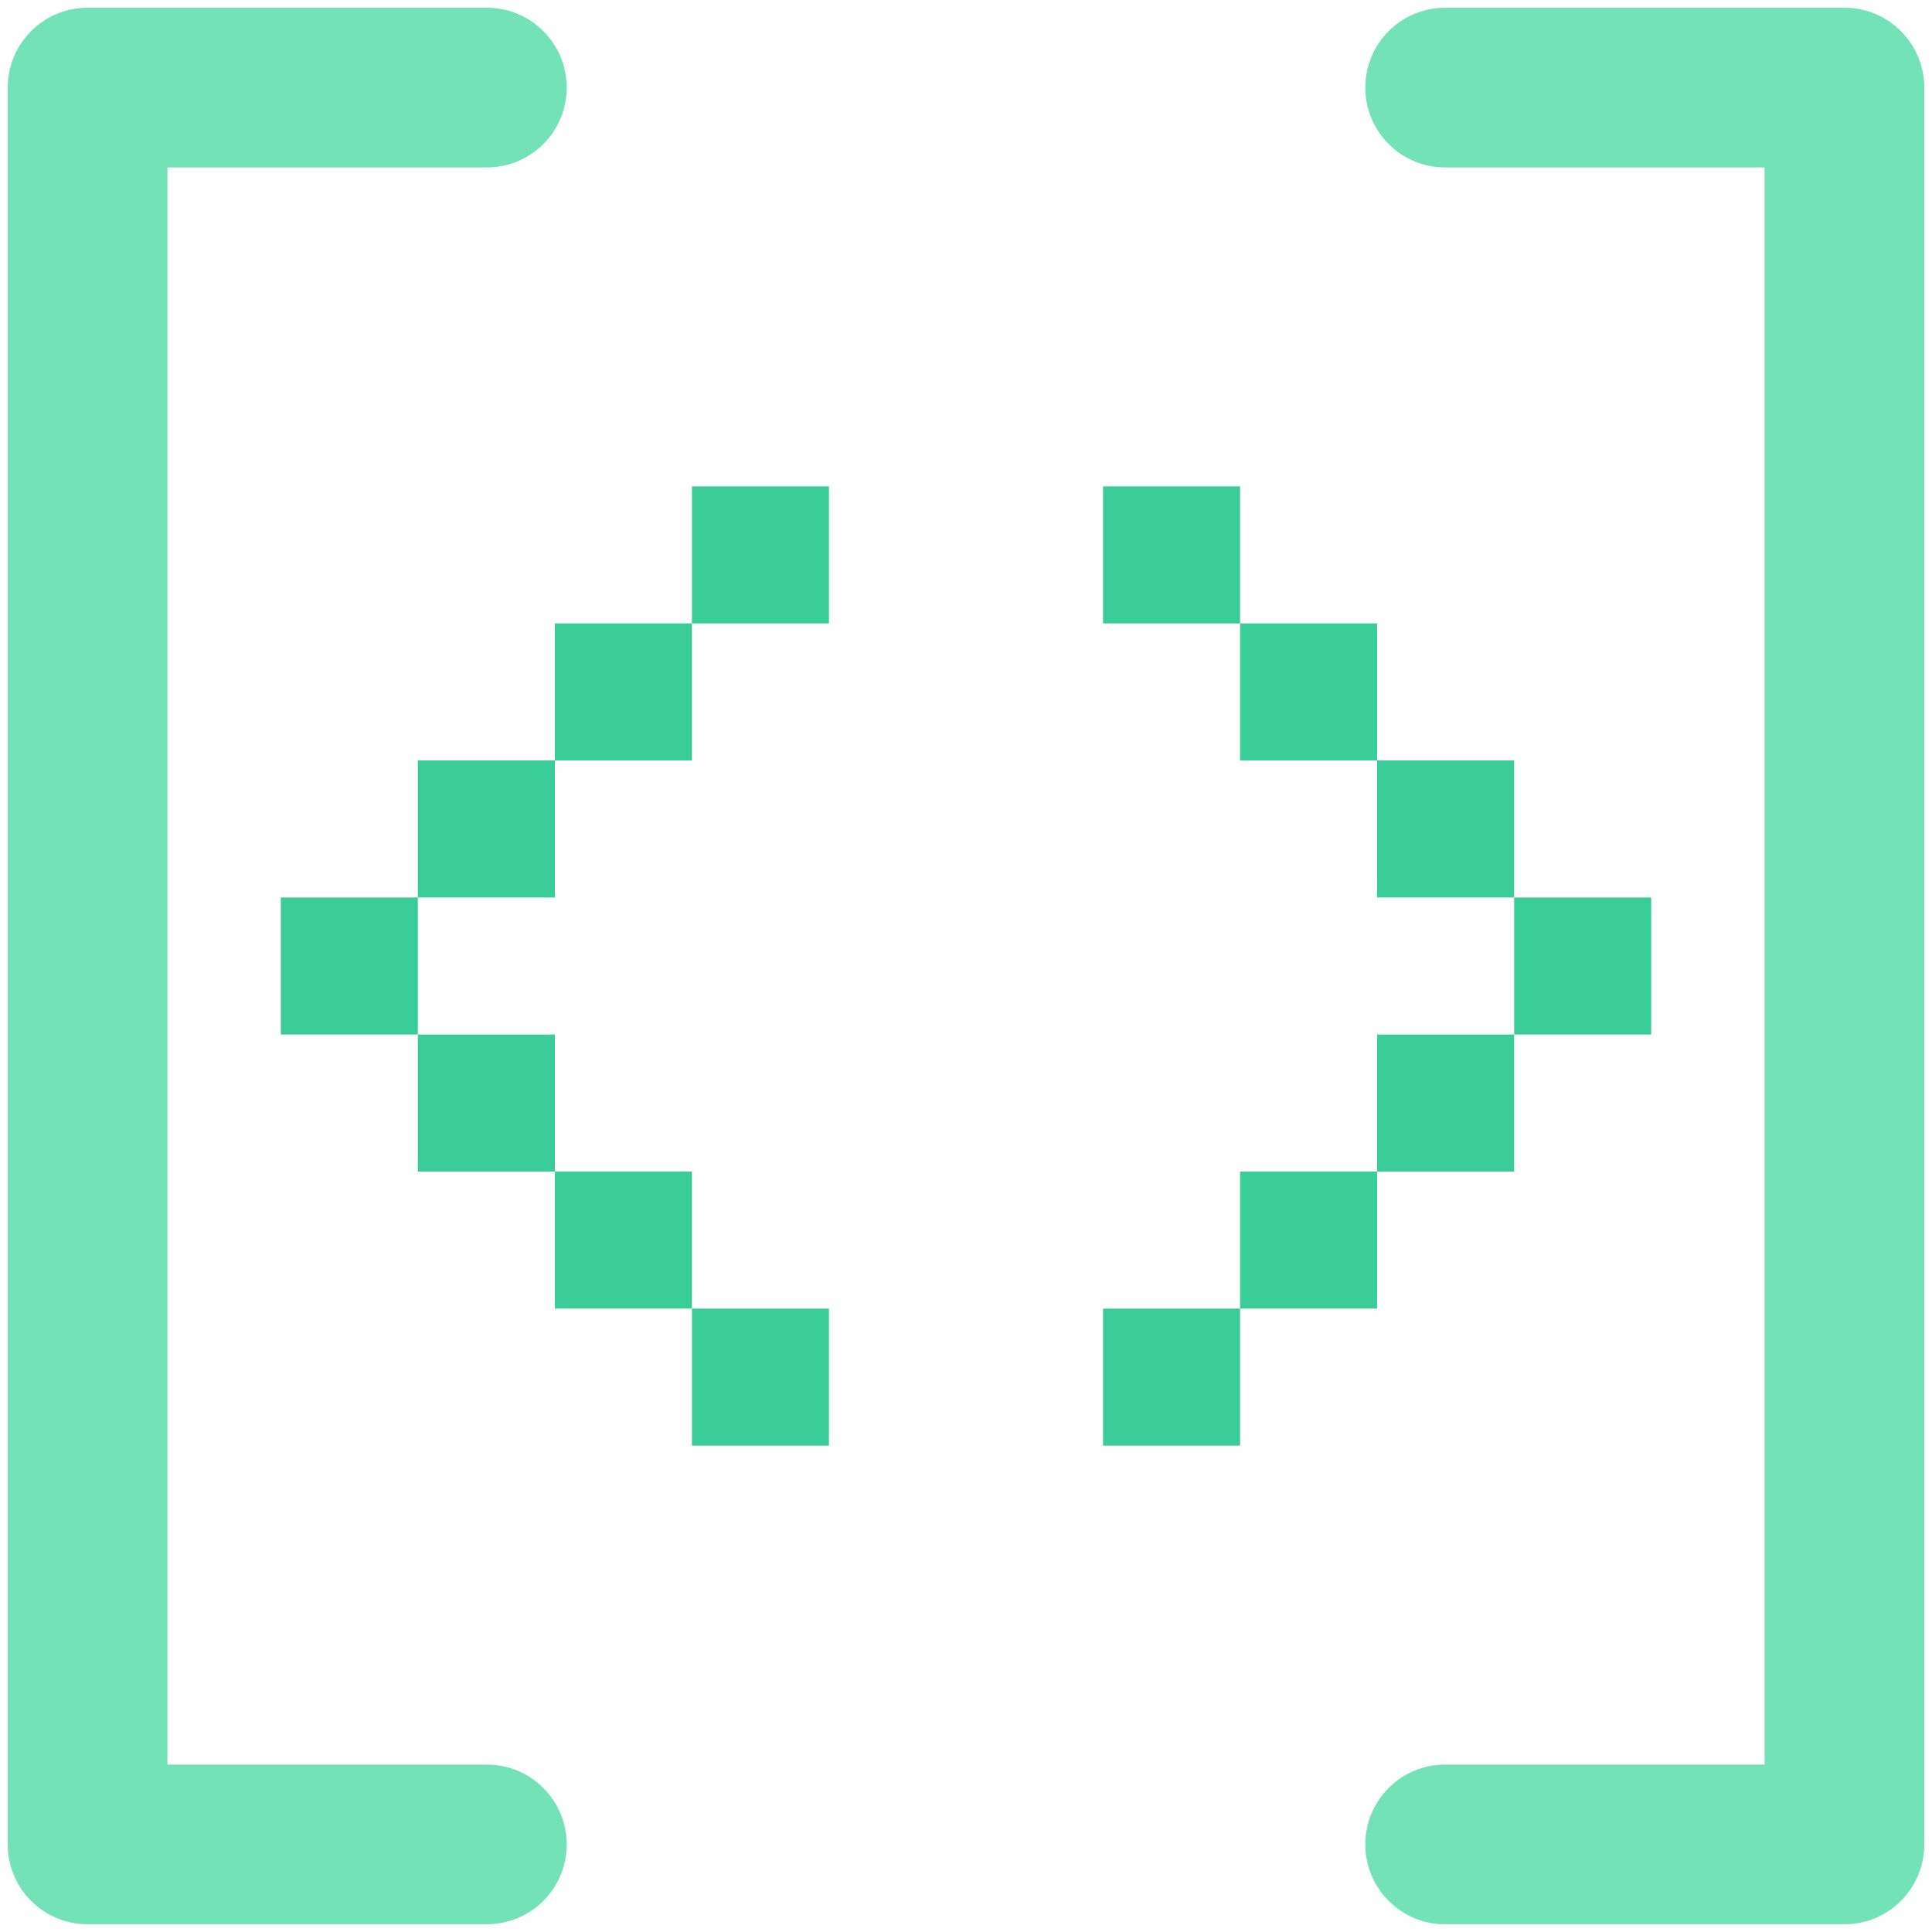
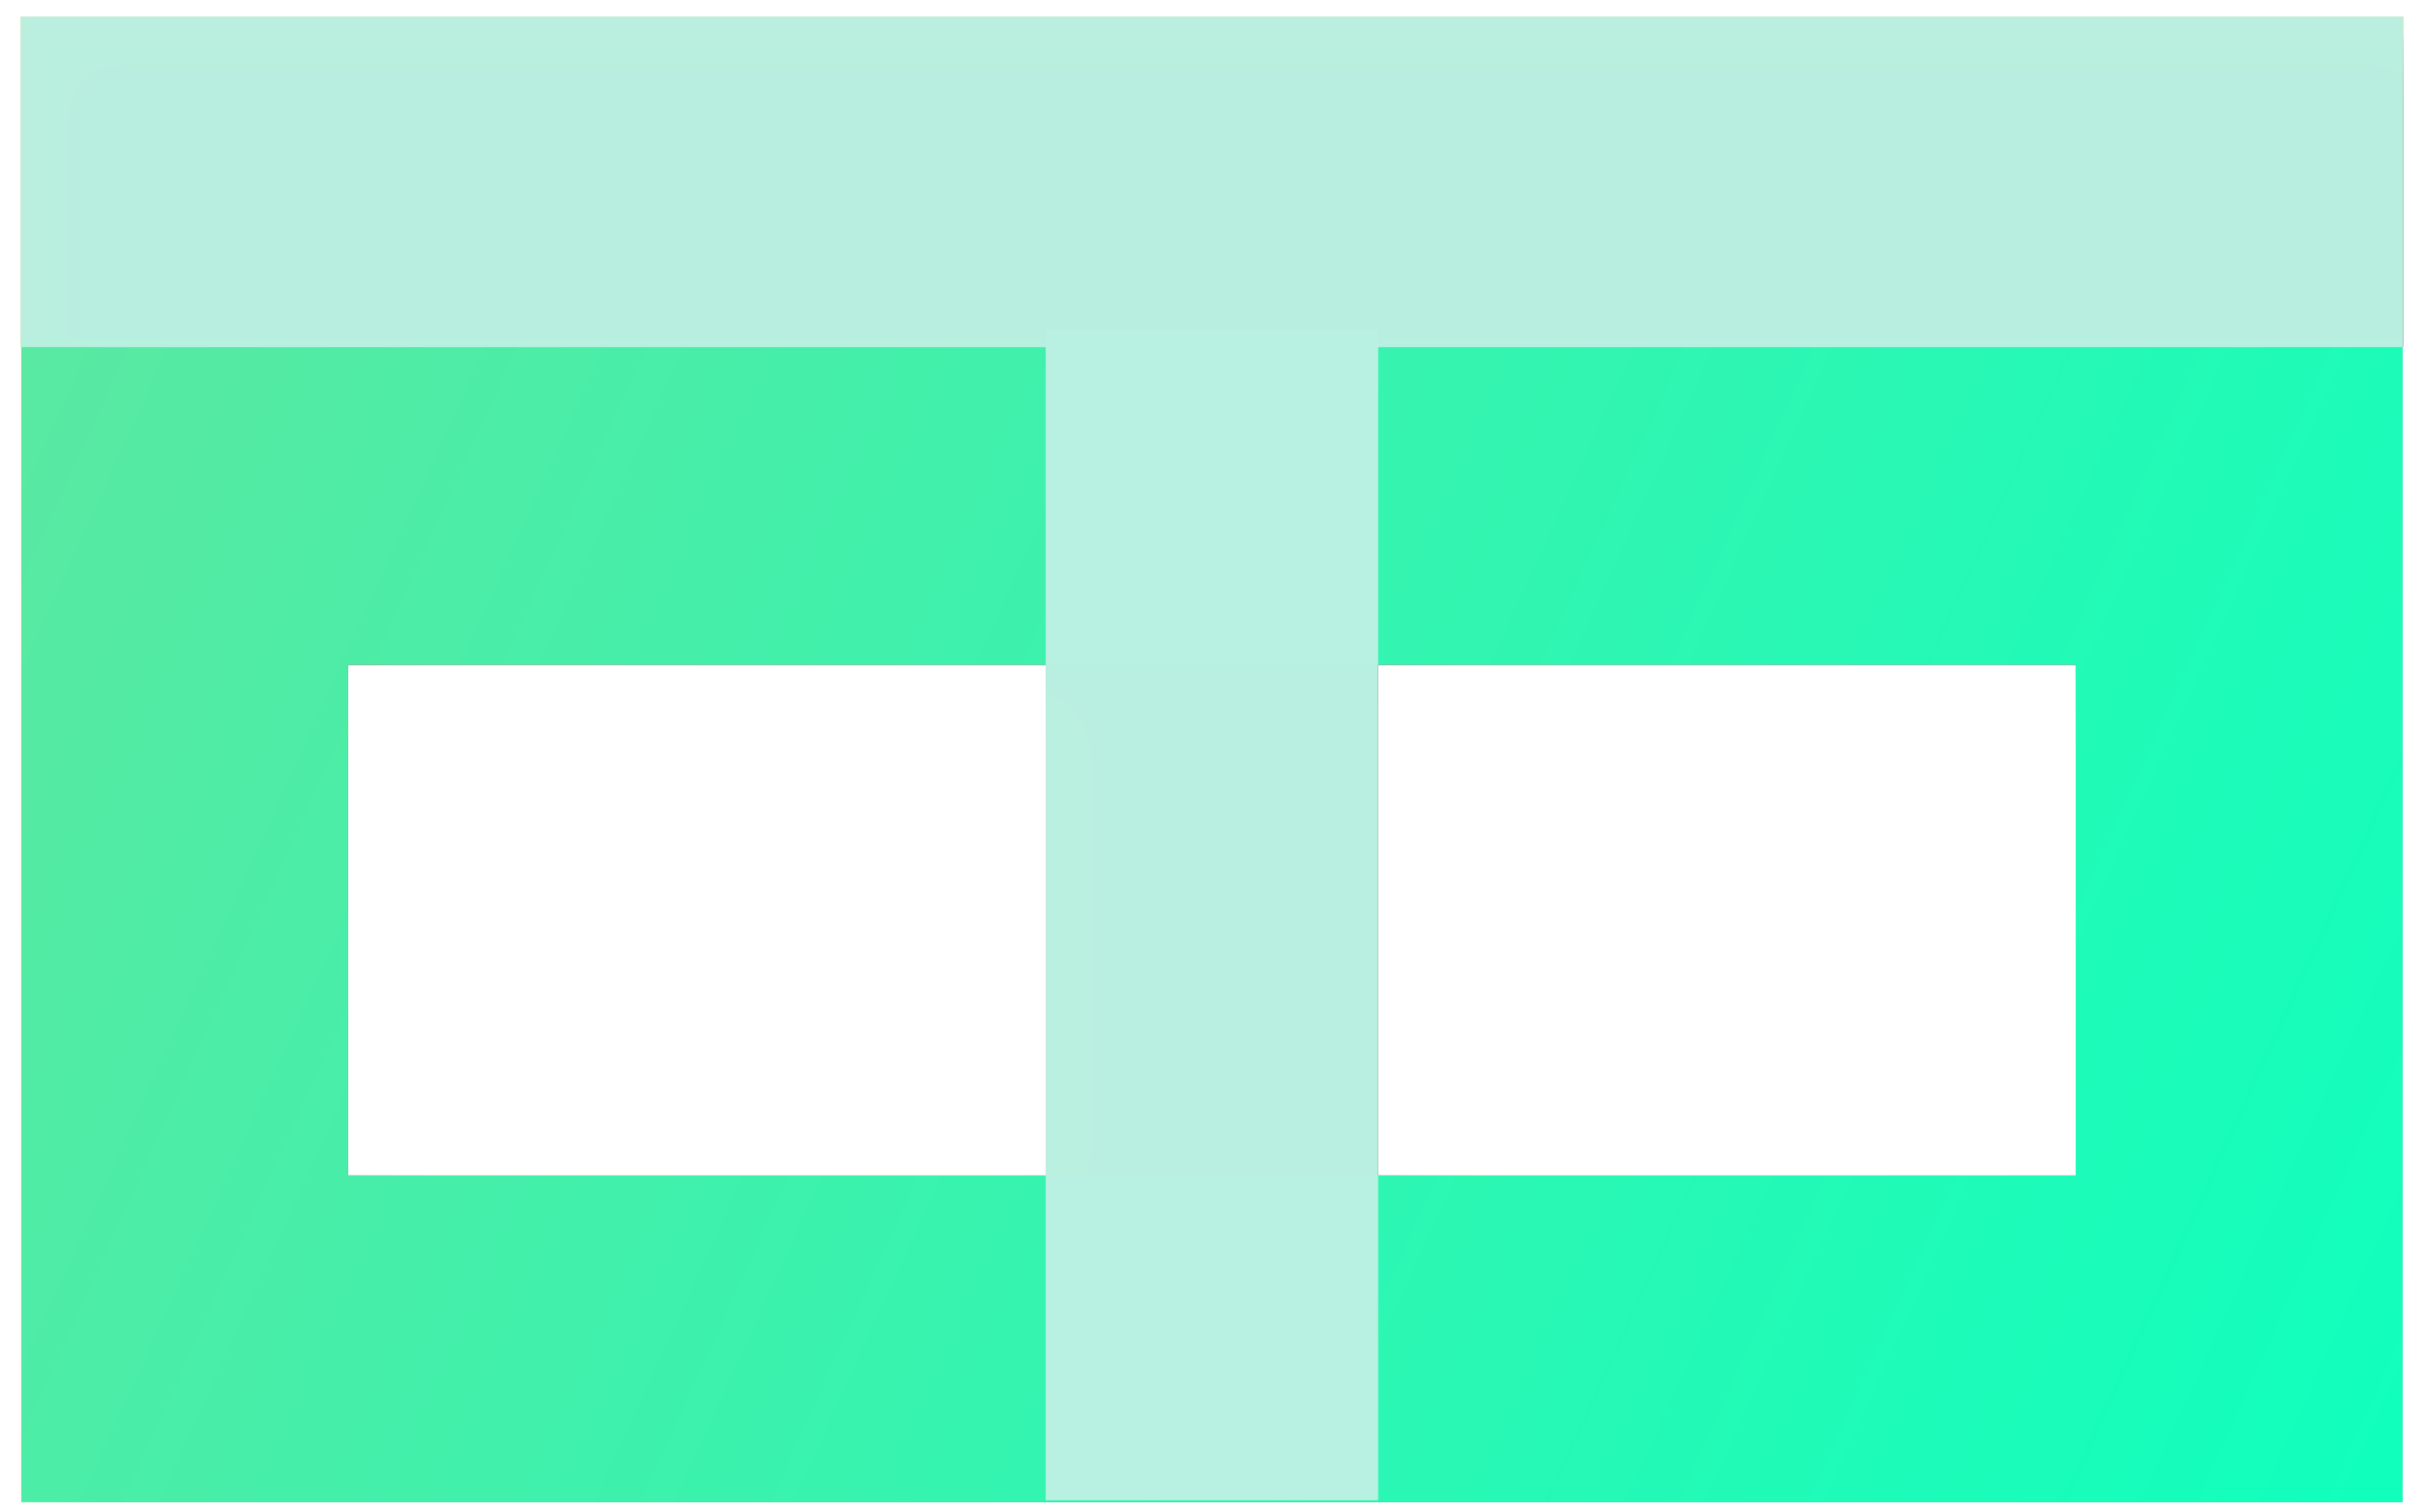
- <svg xmlns="http://www.w3.org/2000/svg" width="1080px" height="1080px" viewBox="20 20 1000 1000" version="1.1" id="svg1" xml:space="preserve">
-   <defs id="defs1" />
+ <svg xmlns="http://www.w3.org/2000/svg" xmlns:xlink="http://www.w3.org/1999/xlink" height="26" viewBox="0 0 55.278 34.455" version="1.1" id="svg1">
+   <defs id="defs1">
+     <linearGradient id="linearGradient32">
+       <stop style="stop-color:#59e9a2;stop-opacity:1;" offset="0" id="stop32" />
+       <stop style="stop-color:#11ffbd;stop-opacity:1;" offset="1" id="stop33" />
+     </linearGradient>
+     <linearGradient xlink:href="#linearGradient32" id="linearGradient79" gradientUnits="userSpaceOnUse" gradientTransform="translate(-0.6051467,-146.6077)" x1="0.643" y1="181.649" x2="207.238" y2="275.488" />
+     <filter style="color-interpolation-filters:sRGB" id="filter84" x="-0.036" y="-0.058" width="1.086" height="1.138">
+       <feColorMatrix values="0 0 0 0 0 0 0 0 0 0 0 0 0 0 0 0.21 0.72 0.07 0 0 " result="result1" id="feColorMatrix79" />
+       <feColorMatrix values="1 0 0 0 0 0 1 0 0 0 0 0 1 0 0 0 0 0 2 0 " result="result9" id="feColorMatrix80" />
+       <feComposite in2="result9" in="SourceGraphic" operator="in" result="result4" id="feComposite80" />
+       <feFlood result="result2" flood-color="rgb(0,0,0)" id="feFlood80" />
+       <feComposite in2="result9" operator="in" result="result10" id="feComposite81" />
+       <feComposite in2="result4" operator="atop" id="feComposite82" />
+       <feGaussianBlur stdDeviation="3" result="result8" id="feGaussianBlur82" />
+       <feOffset dx="3" dy="3" result="result3" in="result8" id="feOffset82" />
+       <feFlood flood-opacity="1" flood-color="rgb(219,173,62)" result="result5" id="feFlood82" />
+       <feMerge result="result6" id="feMerge84">
+         <feMergeNode in="result5" id="feMergeNode82" />
+         <feMergeNode in="result3" id="feMergeNode83" />
+         <feMergeNode in="result4" id="feMergeNode84" />
+       </feMerge>
+       <feComposite in2="SourceGraphic" operator="in" result="result7" id="feComposite84" />
+     </filter>
+   </defs>
  <g id="layer1">
-     <g style="fill:#73E2B8" id="g1" transform="matrix(5.166705,0,0,5.166705,-141.3383,-141.3383)">
-       <path d="m 48,48 v 160 h 32 a 8,8 0 0 1 0,16 H 40 a 8,8 0 0 1 -8,-8 V 40 a 8,8 0 0 1 8,-8 h 40 a 8,8 0 0 1 0,16 z M 216,32 h -40 a 8,8 0 0 0 0,16 h 32 v 160 h -32 a 8,8 0 0 0 0,16 h 40 a 8,8 0 0 0 8,-8 V 40 a 8,8 0 0 0 -8,-8 z" id="path1" />
-     </g>
-     <g style="fill:none" id="g2" transform="matrix(35.46536,0,0,35.46536,94.41568,94.41568)">
-       <path d="m 8,5 h 2 V 7 H 8 Z M 6,7 H 8 V 9 H 6 Z M 4,9 h 2 v 2 H 4 Z m -2,2 h 2 v 2 H 2 Z m 2,2 h 2 v 2 H 4 Z m 2,2 h 2 v 2 H 6 Z m 2,2 h 2 v 2 H 8 Z M 16,5 h -2 v 2 h 2 z m 2,2 h -2 v 2 h 2 z m 2,2 h -2 v 2 h 2 z m 2,2 h -2 v 2 h 2 z m -2,2 h -2 v 2 h 2 z m -2,2 h -2 v 2 h 2 z m -2,2 h -2 v 2 h 2 z" fill="#3ACD9A " id="path1-5" />
+     <g id="g47-9-8" transform="matrix(0.260679,0,0,0.260679,0.4173687,-0.5128901)" style="filter:url(#filter84)">
+       <rect style="fill:#41ccc3;fill-opacity:0;stroke:url(#linearGradient79);stroke-width:28.587;stroke-dasharray:none;stroke-opacity:0.999;paint-order:stroke fill markers" id="rect8-8-9-5-6-0-8" width="179.654" height="73.228" x="14.548" y="45.827" />
+       <rect style="opacity:0.99;fill:#b9f1e2;fill-opacity:1;stroke:#5dadd0;stroke-width:0.385;stroke-opacity:0;paint-order:stroke fill markers" id="rect2-1-0-9-6-2-0-3-0-6-2-6-9-2-1-8-1-2-5" width="29.071" height="102.456" x="89.84" y="-133.177" transform="scale(1,-1)" />
+       <rect style="opacity:0.99;fill:#b8f0e1;fill-opacity:0.999;fill-rule:nonzero;stroke:#5dadd0;stroke-width:0.548;stroke-opacity:0;paint-order:stroke fill markers" id="rect2-1-0-9-6-2-0-3-0-6-2-6-9-2-3-4-7-0-0-8" width="28.908" height="208.354" x="3.42" y="0.198" transform="matrix(0,1,1,0,0,0)" />
    </g>
  </g>
</svg>
